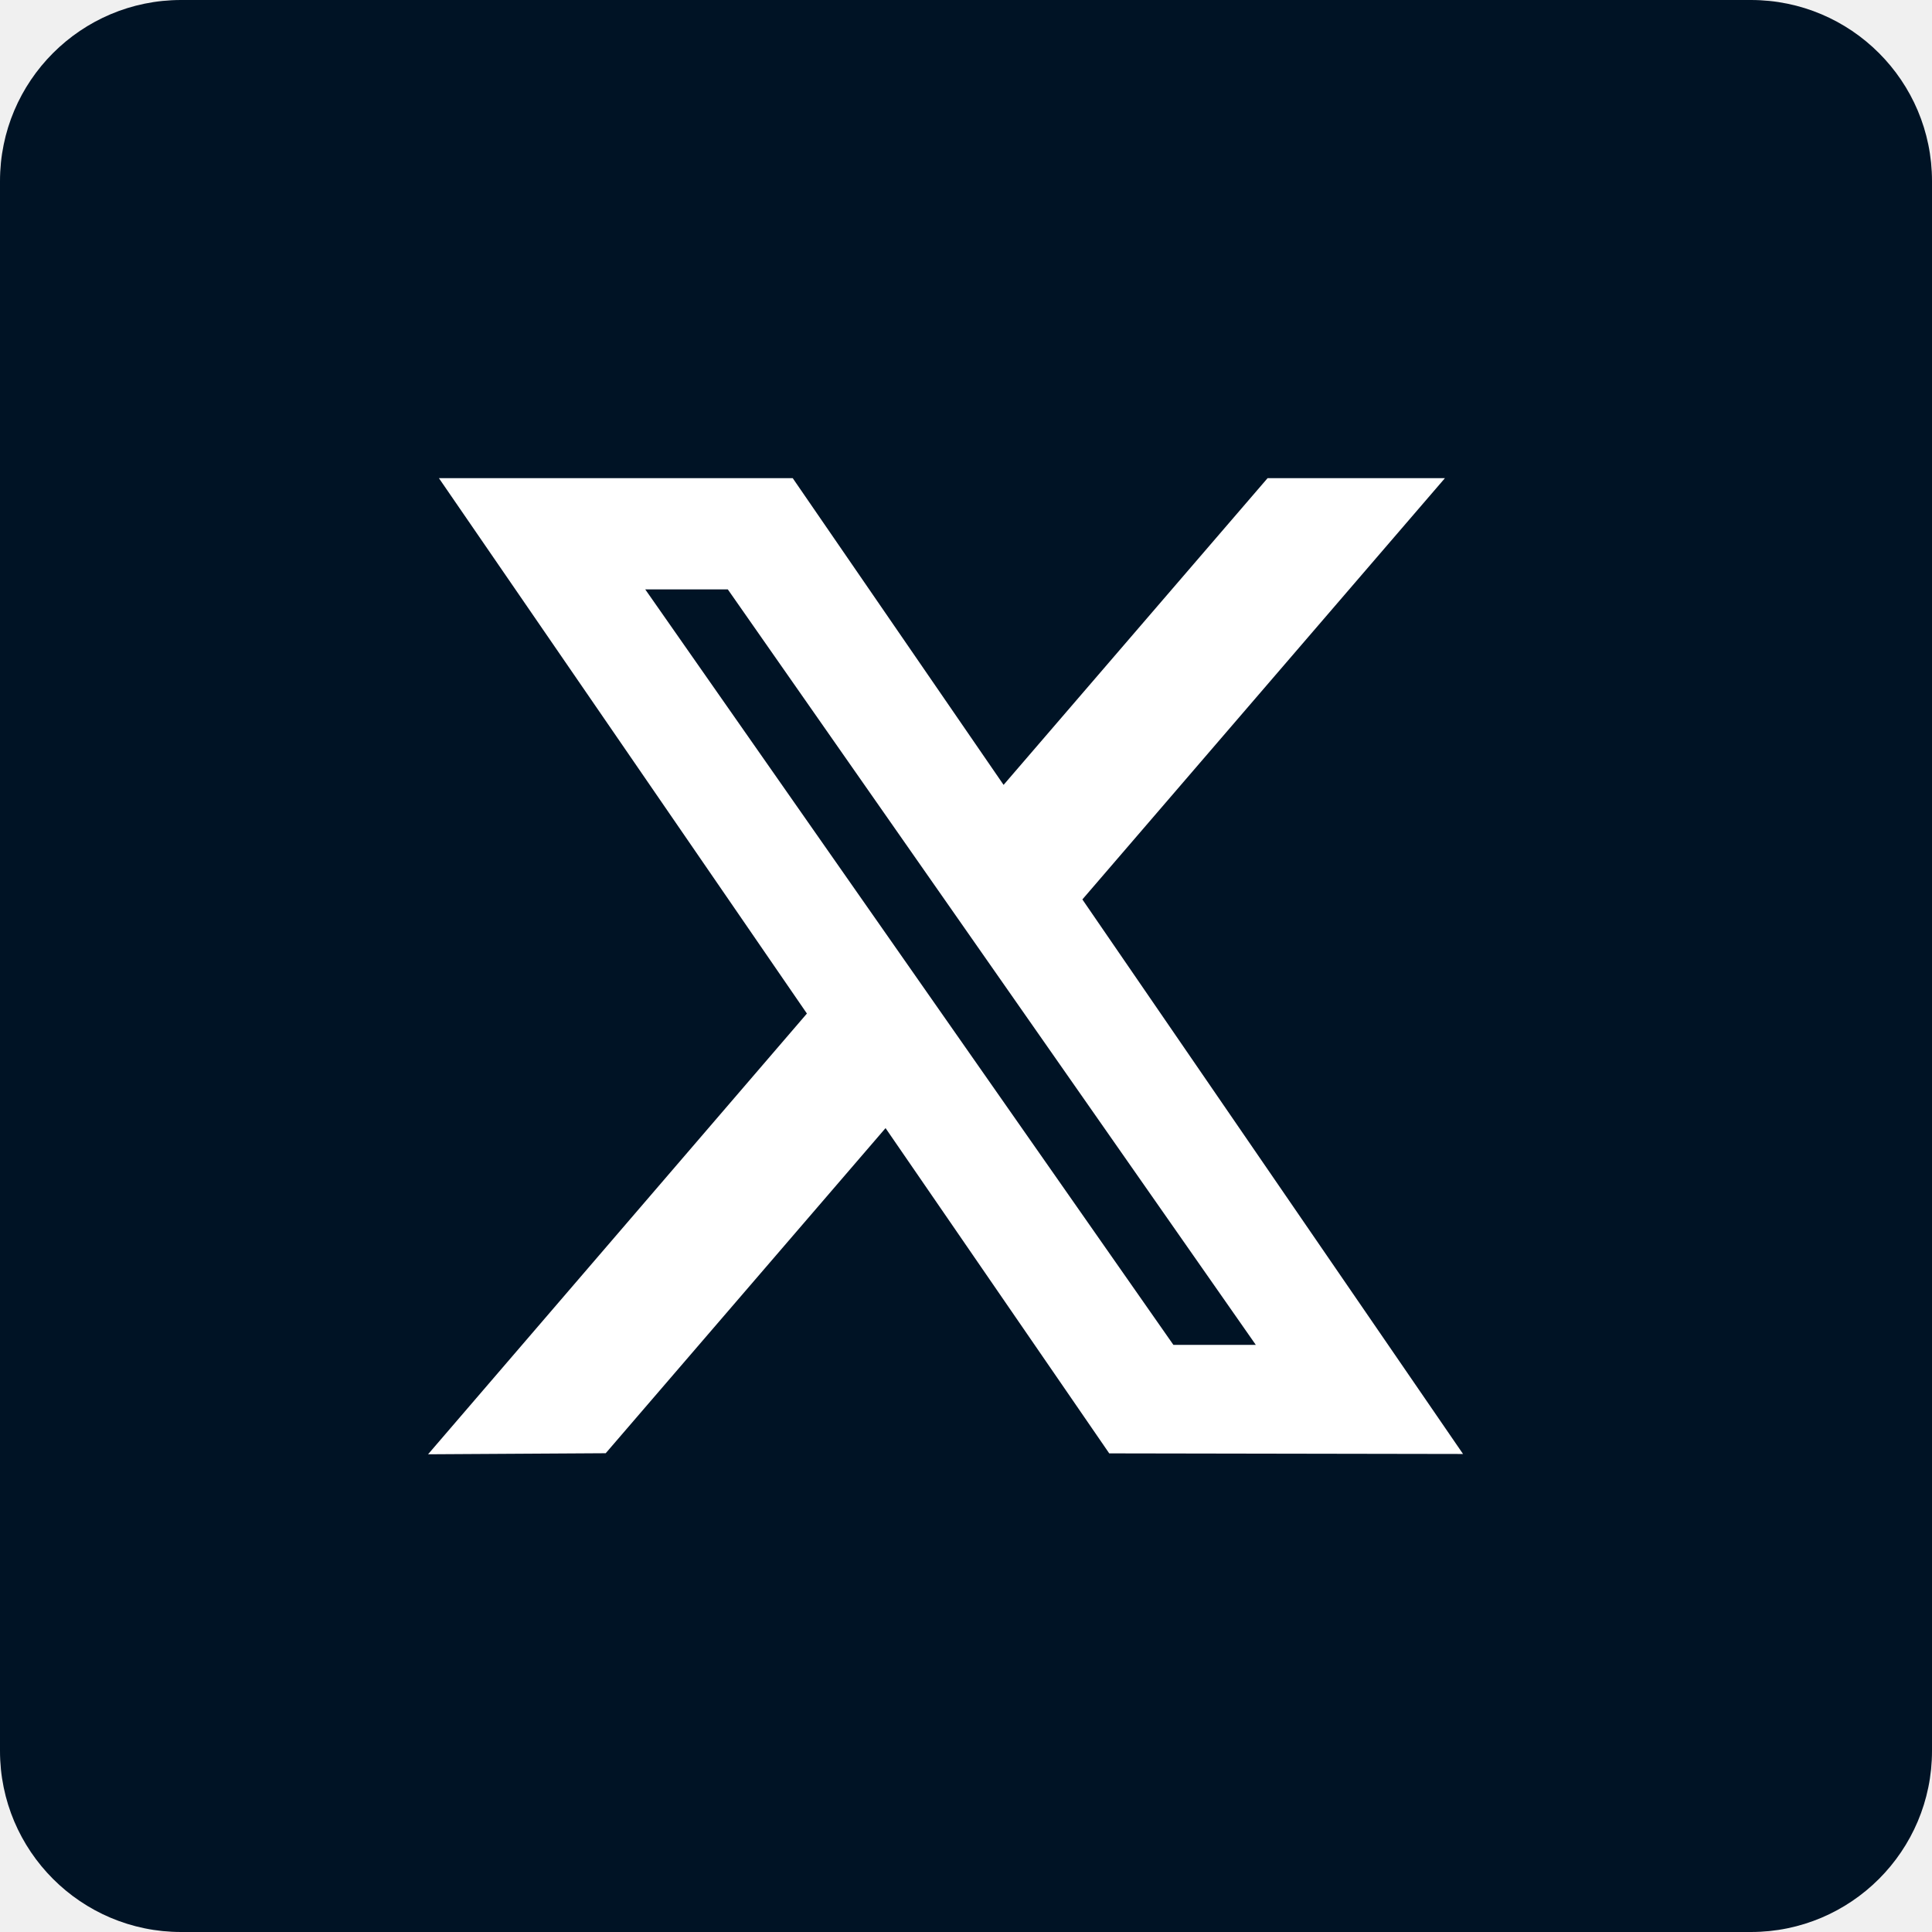
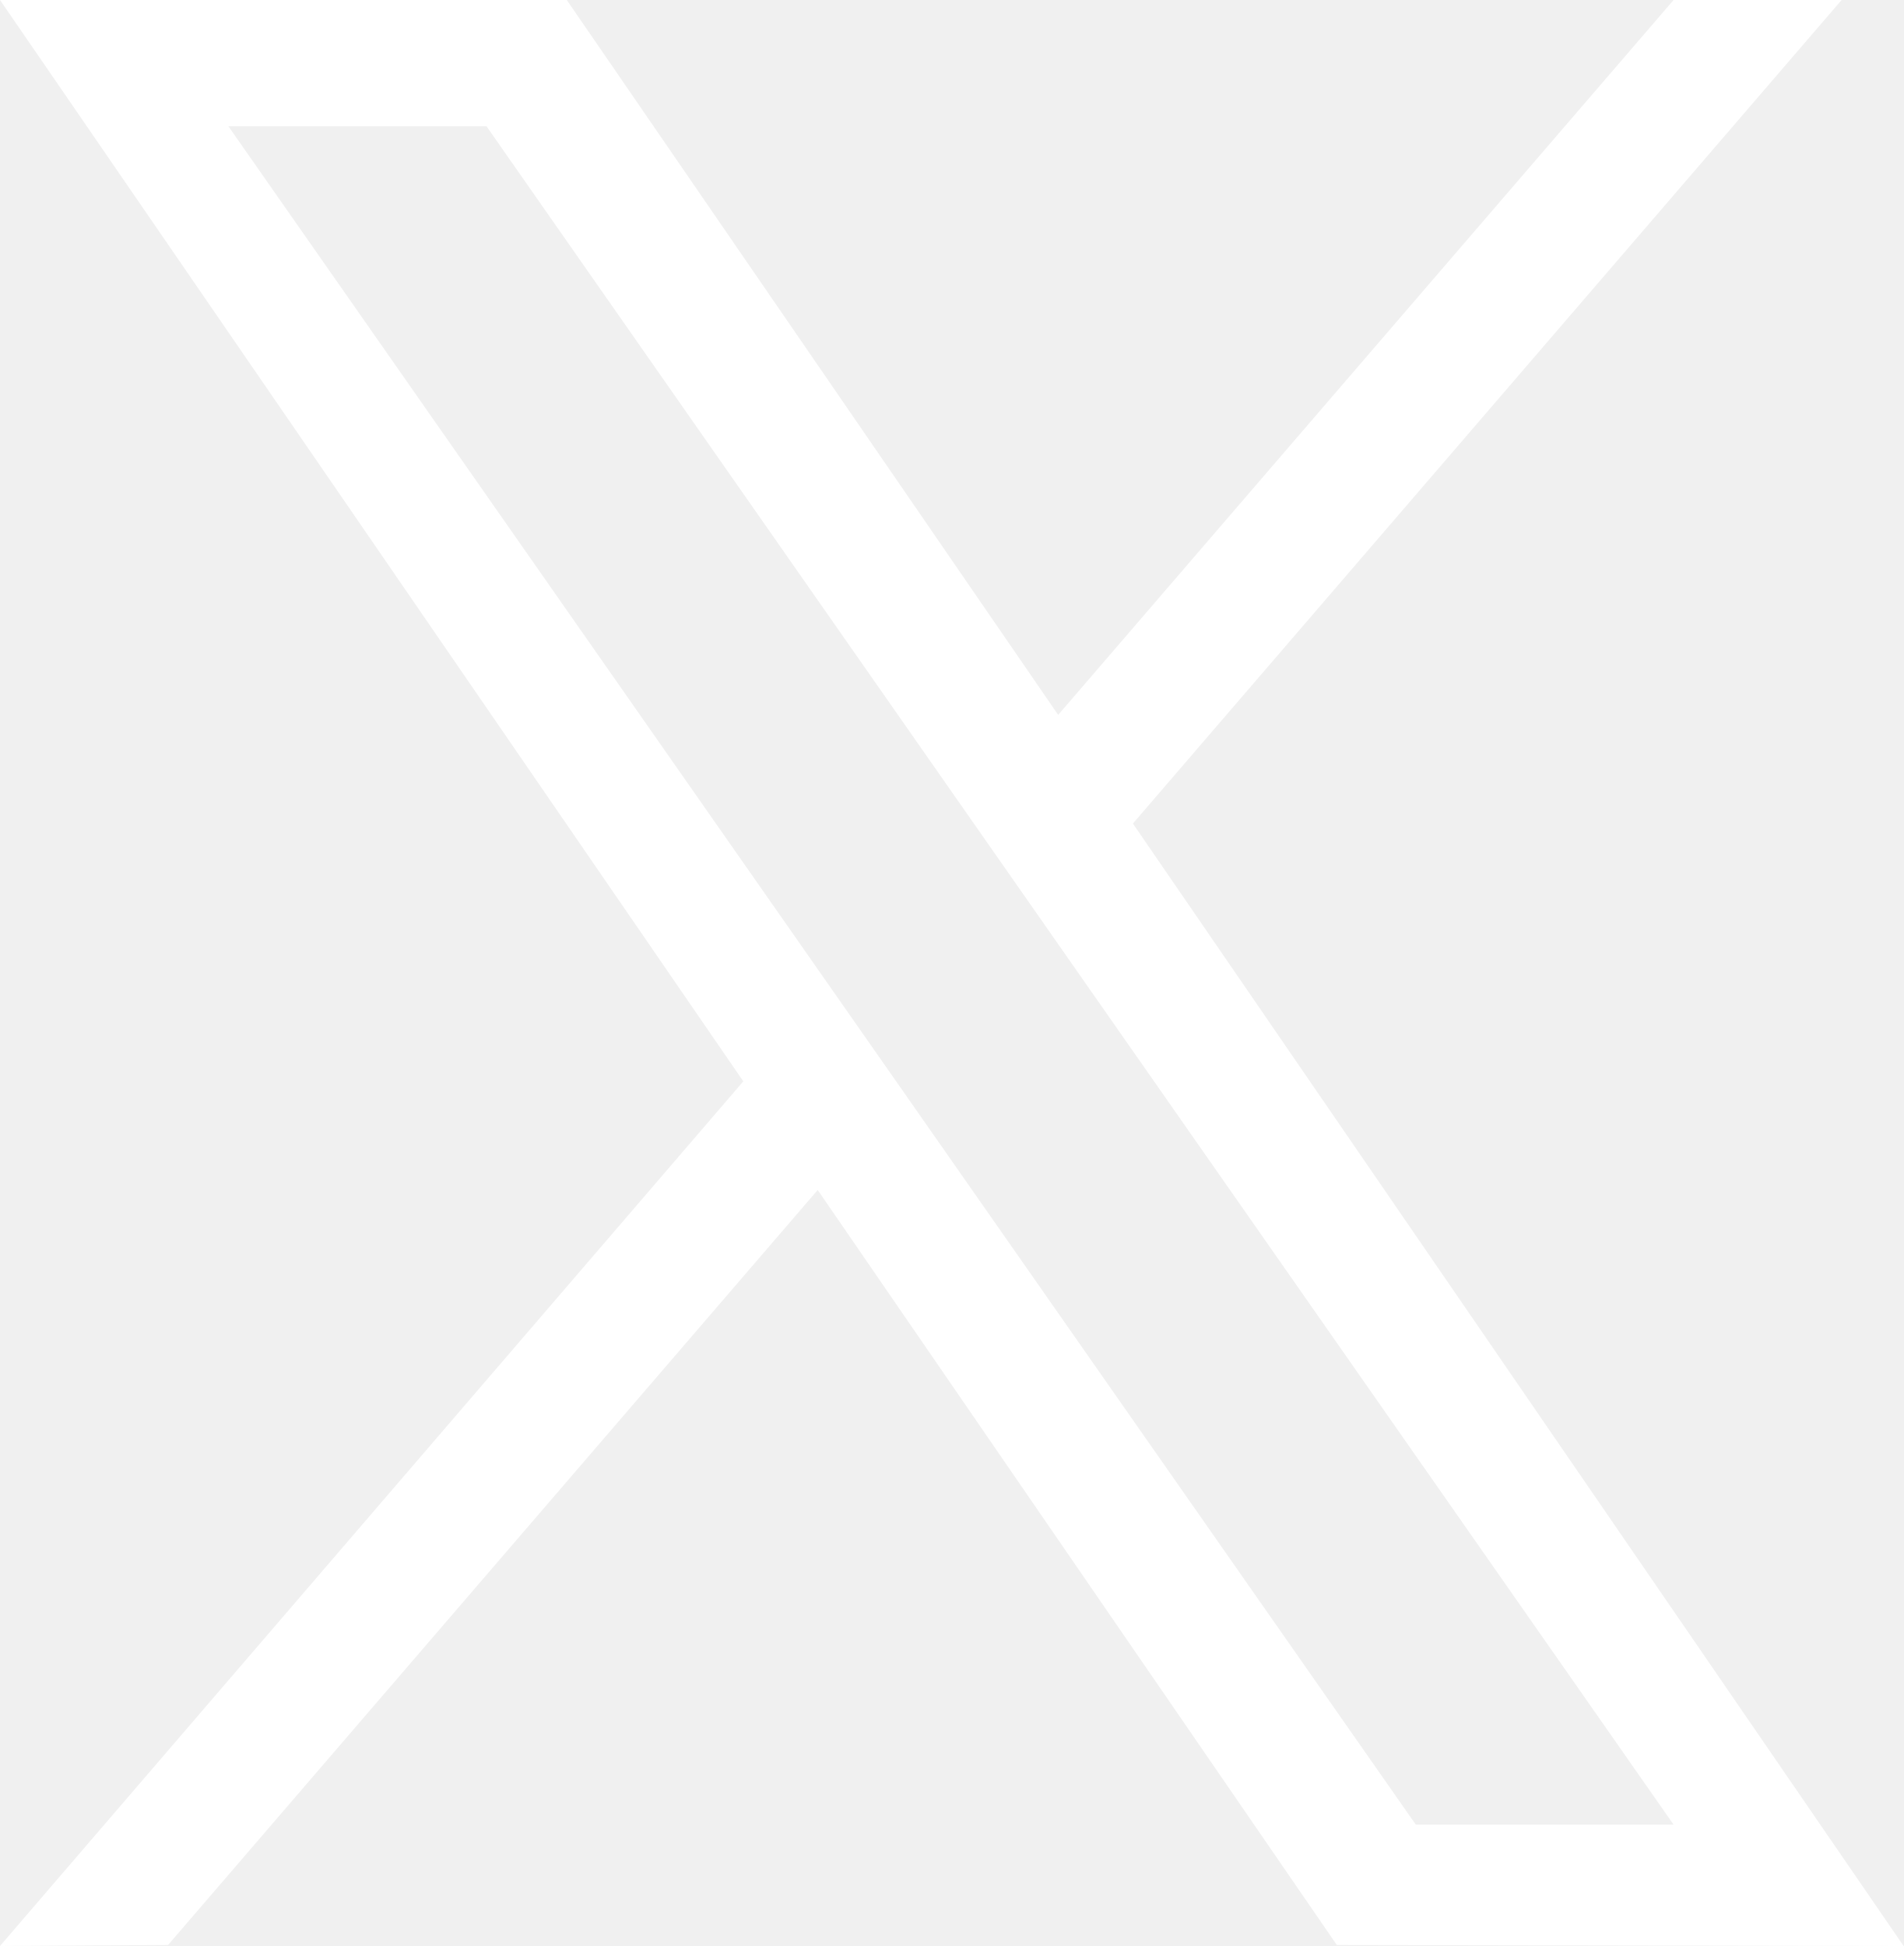
- <svg xmlns="http://www.w3.org/2000/svg" id="Layer_2" data-name="Layer 2" viewBox="0 0 128 128">
+ <svg xmlns="http://www.w3.org/2000/svg" id="Layer_2" data-name="Layer 2" viewBox="0 0 58.34 59.64">
  <defs>
    <style>
      .cls-1 {
        fill: #fff;
      }
- 
-       .cls-2 {
-         fill: #001325;
-       }
    </style>
  </defs>
  <g id="Layer_7" data-name="Layer 7">
-     <rect class="cls-2" x="0" width="128" height="128" rx="12" ry="12" />
-     <g>
-       <path class="cls-1" d="M55.35,67.25l-23.42-34.07h19.8l14.62,21.27,18.31-21.27h7.79l-22.64,26.31,24.26,35.33-19.8-.03-15.47-22.5-19.36,22.5-7.8.05,23.71-27.58ZM83.2,89.1l-34.98-50.05h-5.47l34.99,50.05h5.46Z" />
-       <path class="cls-1" d="M28.36,96.35l25.1-29.2L29.08,31.68h23.44l13.97,20.32,17.49-20.32h11.75l-24.02,27.91,25.22,36.74-23.44-.04-14.82-21.55-18.54,21.54-11.78.07ZM75.06,93.29l16.16.03-23.3-33.93,21.26-24.71h-3.83l-19.13,22.23-15.28-22.23h-16.16l22.46,32.67-22.32,25.96,3.83-.02,20.18-23.46,16.13,23.46Z" />
-     </g>
+     <path class="cls-1" d="M34.72,25.24L56.44,0h-5.15l-18.86,21.91L17.37,0H0l22.78,33.14L0,59.64l5.15-.03,19.91-23.14,15.91,23.14,17.37.03-23.62-34.4ZM7,3.87h7.91l36.38,52.05h-7.9L7,3.87Z" />
  </g>
</svg>
